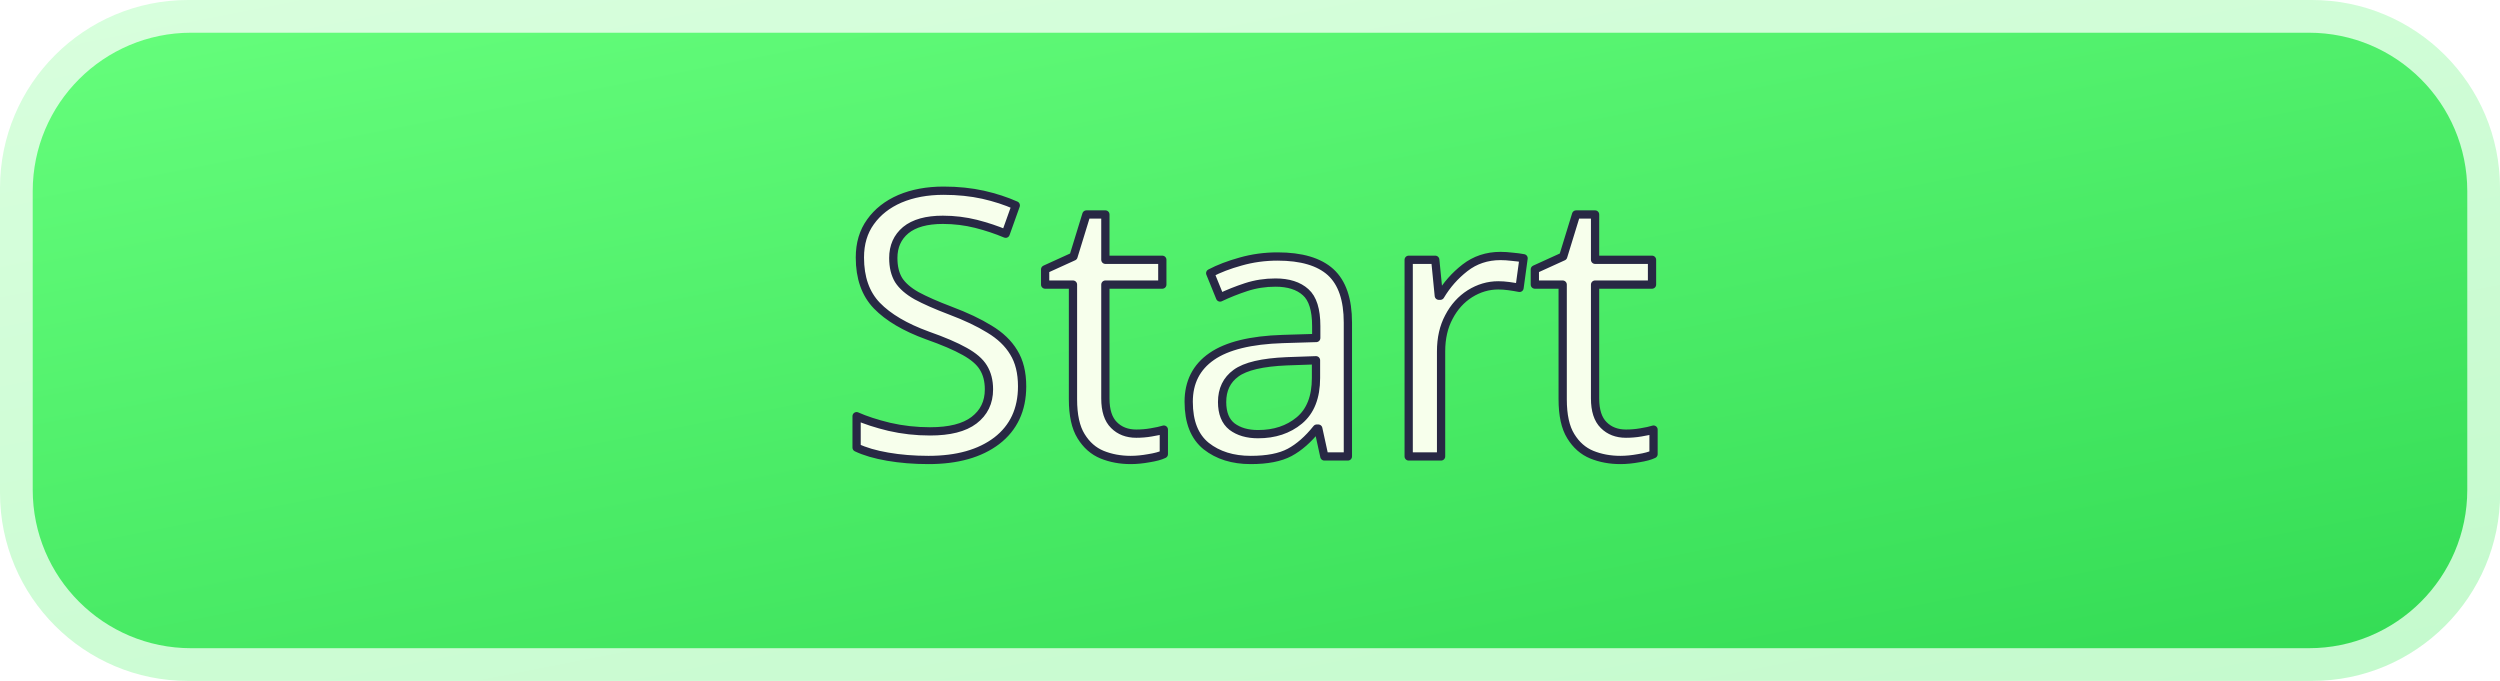
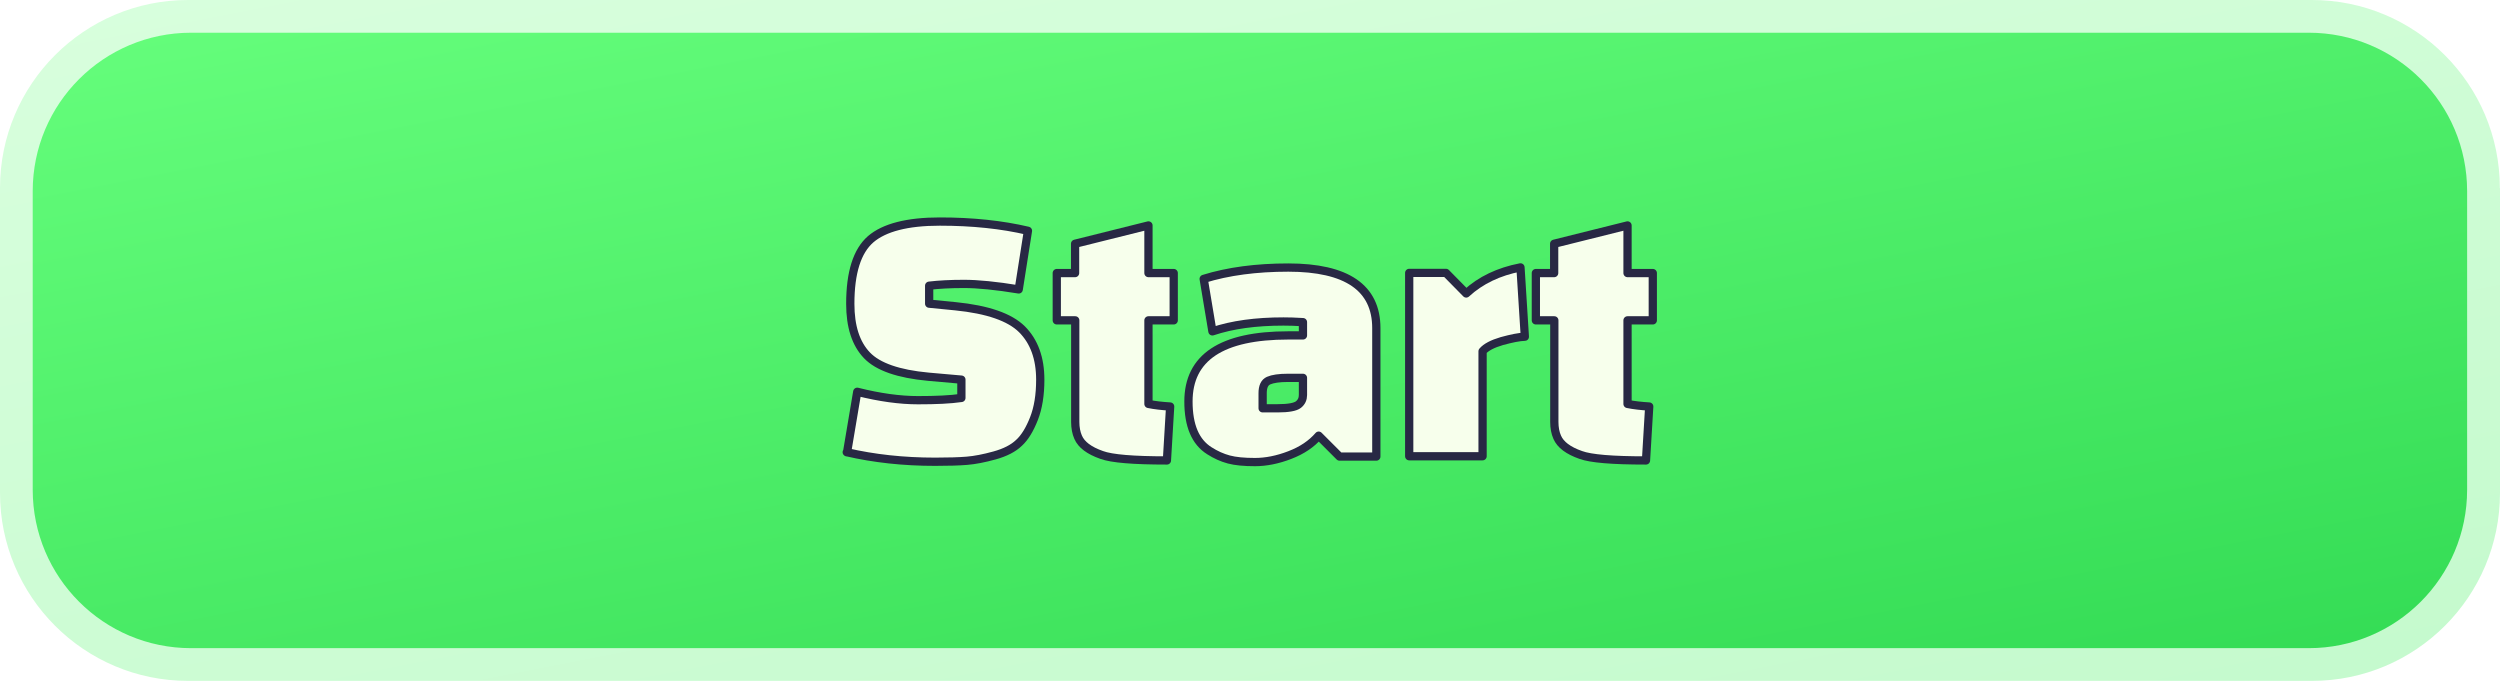
- <svg xmlns="http://www.w3.org/2000/svg" id="Layer_2" viewBox="0 0 154.35 42.04">
+ <svg xmlns="http://www.w3.org/2000/svg" id="Layer_2" viewBox="0 0 154.36 42.04">
  <defs>
-     <linearGradient id="linear-gradient" x1="89.08" y1="81.85" x2="69.67" y2="-17.34" gradientTransform="translate(56.16 98.2) rotate(-90)" gradientUnits="userSpaceOnUse">
+     <linearGradient id="linear-gradient" x1="89.08" y1="-37.85" x2="69.67" y2="61.34" gradientTransform="translate(0 44) scale(1 -1)" gradientUnits="userSpaceOnUse">
      <stop offset="0" stop-color="#bdf8c7" />
      <stop offset="1" stop-color="#d9ffde" />
    </linearGradient>
-     <linearGradient id="linear-gradient-2" x1="88.35" y1="78.11" x2="70.13" y2="-14.98" gradientUnits="userSpaceOnUse">
+     <linearGradient id="linear-gradient-2" x1="88.35" y1="-34.11" x2="70.13" y2="58.98" gradientTransform="translate(0 44) scale(1 -1)" gradientUnits="userSpaceOnUse">
      <stop offset="0" stop-color="#21cf46" />
      <stop offset=".99" stop-color="#67ff7d" />
    </linearGradient>
  </defs>
  <g id="Layer_4">
-     <path d="M67.77-56.16h18.82c6.41,0,11.61,5.2,11.61,11.61V86.59c0,6.41-5.2,11.61-11.61,11.61h-18.82c-6.41,0-11.61-5.2-11.61-11.61V-44.54c0-6.41,5.2-11.61,11.61-11.61Z" transform="translate(98.2 -56.16) rotate(90)" fill="url(#linear-gradient)" stroke-width="0" />
+     <path d="M154.36,11.61v18.82c0,6.41-5.2,11.61-11.61,11.61H11.61c-6.41,0-11.61-5.2-11.61-11.61V11.61C0,5.2,5.2,0,11.61,0h131.13c6.41,0,11.61,5.2,11.61,11.61h0Z" fill="url(#linear-gradient)" stroke-width="0" />
    <rect x="2.02" y="2.02" width="150.31" height="38" rx="9.78" ry="9.78" fill="url(#linear-gradient-2)" stroke-width="0" />
-     <text transform="translate(51.73 28.18)" fill="#f7ffec" font-family="ChangaOne, 'Changa One'" font-size="22.65" stroke="#282844" stroke-linecap="round" stroke-linejoin="round" stroke-width=".51">
-       <tspan x="0" y="0">Start</tspan>
-     </text>
+     <g isolation="isolate">
+       <g isolation="isolate">
+         <path d="M52.3,27.93l.63-3.74c1.39.35,2.64.52,3.75.52s2-.04,2.68-.14v-1.13l-2.04-.18c-1.84-.17-3.11-.61-3.79-1.32-.69-.72-1.03-1.78-1.03-3.18,0-1.93.42-3.26,1.26-3.99.84-.72,2.26-1.09,4.27-1.09s3.82.19,5.44.57l-.57,3.62c-1.4-.23-2.53-.34-3.38-.34s-1.56.04-2.15.11v1.11l1.63.16c1.98.2,3.34.67,4.1,1.42.75.75,1.13,1.79,1.13,3.11,0,.95-.13,1.75-.39,2.41-.26.66-.56,1.16-.92,1.49-.35.34-.86.6-1.51.78-.65.18-1.22.29-1.71.33-.49.04-1.14.06-1.96.06-1.96,0-3.78-.2-5.46-.59Z" fill="#f7ffec" stroke-width="0" />
+         <path d="M65.25,19.78v-2.92h1.13v-1.81l4.53-1.13v2.94h1.56v2.92h-1.56v5.16c.39.08.84.13,1.34.16l-.2,3.33c-2.07,0-3.41-.11-4.03-.34-.77-.27-1.25-.63-1.45-1.09-.12-.27-.18-.59-.18-.95v-6.27h-1.13Z" fill="#f7ffec" stroke-width="0" />
+         <path d="M79.54,16.52c3.62,0,5.44,1.25,5.44,3.74v7.93h-2.27l-1.29-1.29c-.44.51-1.03.91-1.79,1.2-.75.29-1.47.43-2.14.43s-1.21-.05-1.62-.16c-.41-.11-.81-.29-1.2-.54-.86-.54-1.29-1.55-1.29-3.04,0-2.72,2.05-4.08,6.16-4.08h.91v-.82c-.48-.03-.88-.04-1.2-.04-1.71,0-3.17.2-4.39.61l-.54-3.24c1.51-.47,3.25-.7,5.23-.7ZM77.96,24.28v.93h.93c.66,0,1.09-.08,1.28-.23.19-.15.28-.35.28-.59v-1.06h-.93c-.54,0-.94.06-1.19.17-.25.11-.37.37-.37.78Z" fill="#f7ffec" stroke-width="0" />
+         <path d="M87.02,16.85h2.26l1.25,1.27c.89-.82,2.01-1.35,3.35-1.61l.27,4.28c-.36.01-.83.11-1.42.27-.58.17-.98.38-1.19.63v6.48h-4.53v-11.32Z" fill="#f7ffec" stroke-width="0" />
+         <path d="M94.83,19.78v-2.92h1.13v-1.81l4.53-1.13v2.94h1.56v2.92h-1.56v5.16c.39.08.84.13,1.34.16l-.2,3.33c-2.07,0-3.41-.11-4.03-.34-.77-.27-1.25-.63-1.45-1.09-.12-.27-.18-.59-.18-.95v-6.27h-1.13Z" fill="#f7ffec" stroke-width="0" />
+       </g>
+       <g isolation="isolate">
+         <path d="M52.3,27.93l.63-3.74c1.39.35,2.64.52,3.75.52s2-.04,2.68-.14v-1.13l-2.04-.18c-1.84-.17-3.11-.61-3.79-1.32-.69-.72-1.03-1.78-1.03-3.18,0-1.93.42-3.26,1.26-3.99.84-.72,2.26-1.09,4.27-1.09s3.82.19,5.44.57l-.57,3.62c-1.4-.23-2.53-.34-3.38-.34s-1.56.04-2.15.11v1.11l1.63.16c1.98.2,3.34.67,4.1,1.42.75.75,1.13,1.79,1.13,3.11,0,.95-.13,1.75-.39,2.41-.26.66-.56,1.16-.92,1.49-.35.34-.86.6-1.51.78-.65.18-1.22.29-1.71.33-.49.04-1.14.06-1.96.06-1.96,0-3.78-.2-5.46-.59Z" fill="none" stroke="#282844" stroke-linecap="round" stroke-linejoin="round" stroke-width=".51" />
+         <path d="M65.25,19.78v-2.92h1.13v-1.81l4.53-1.13v2.94h1.56v2.92h-1.56v5.16c.39.08.84.13,1.34.16l-.2,3.33c-2.07,0-3.41-.11-4.03-.34-.77-.27-1.25-.63-1.45-1.09-.12-.27-.18-.59-.18-.95v-6.27h-1.13Z" fill="none" stroke="#282844" stroke-linecap="round" stroke-linejoin="round" stroke-width=".51" />
+         <path d="M79.54,16.52c3.62,0,5.44,1.25,5.44,3.74v7.93h-2.27l-1.29-1.29c-.44.51-1.03.91-1.79,1.2-.75.29-1.47.43-2.14.43s-1.21-.05-1.62-.16c-.41-.11-.81-.29-1.2-.54-.86-.54-1.29-1.55-1.29-3.04,0-2.72,2.05-4.08,6.16-4.08h.91v-.82c-.48-.03-.88-.04-1.2-.04-1.71,0-3.17.2-4.39.61l-.54-3.24c1.51-.47,3.25-.7,5.23-.7ZM77.96,24.28v.93h.93c.66,0,1.09-.08,1.28-.23.19-.15.28-.35.28-.59v-1.06h-.93c-.54,0-.94.06-1.19.17-.25.11-.37.37-.37.78Z" fill="none" stroke="#282844" stroke-linecap="round" stroke-linejoin="round" stroke-width=".51" />
+         <path d="M87.02,16.85h2.26l1.25,1.27c.89-.82,2.01-1.35,3.35-1.61l.27,4.28c-.36.01-.83.11-1.42.27-.58.17-.98.38-1.19.63v6.48h-4.53v-11.32Z" fill="none" stroke="#282844" stroke-linecap="round" stroke-linejoin="round" stroke-width=".51" />
+         <path d="M94.83,19.78v-2.92h1.13v-1.81l4.53-1.13v2.94h1.56v2.92h-1.56v5.16c.39.08.84.13,1.34.16l-.2,3.33c-2.07,0-3.41-.11-4.03-.34-.77-.27-1.25-.63-1.45-1.09-.12-.27-.18-.59-.18-.95v-6.27h-1.13Z" fill="none" stroke="#282844" stroke-linecap="round" stroke-linejoin="round" stroke-width=".51" />
+       </g>
+     </g>
  </g>
</svg>
